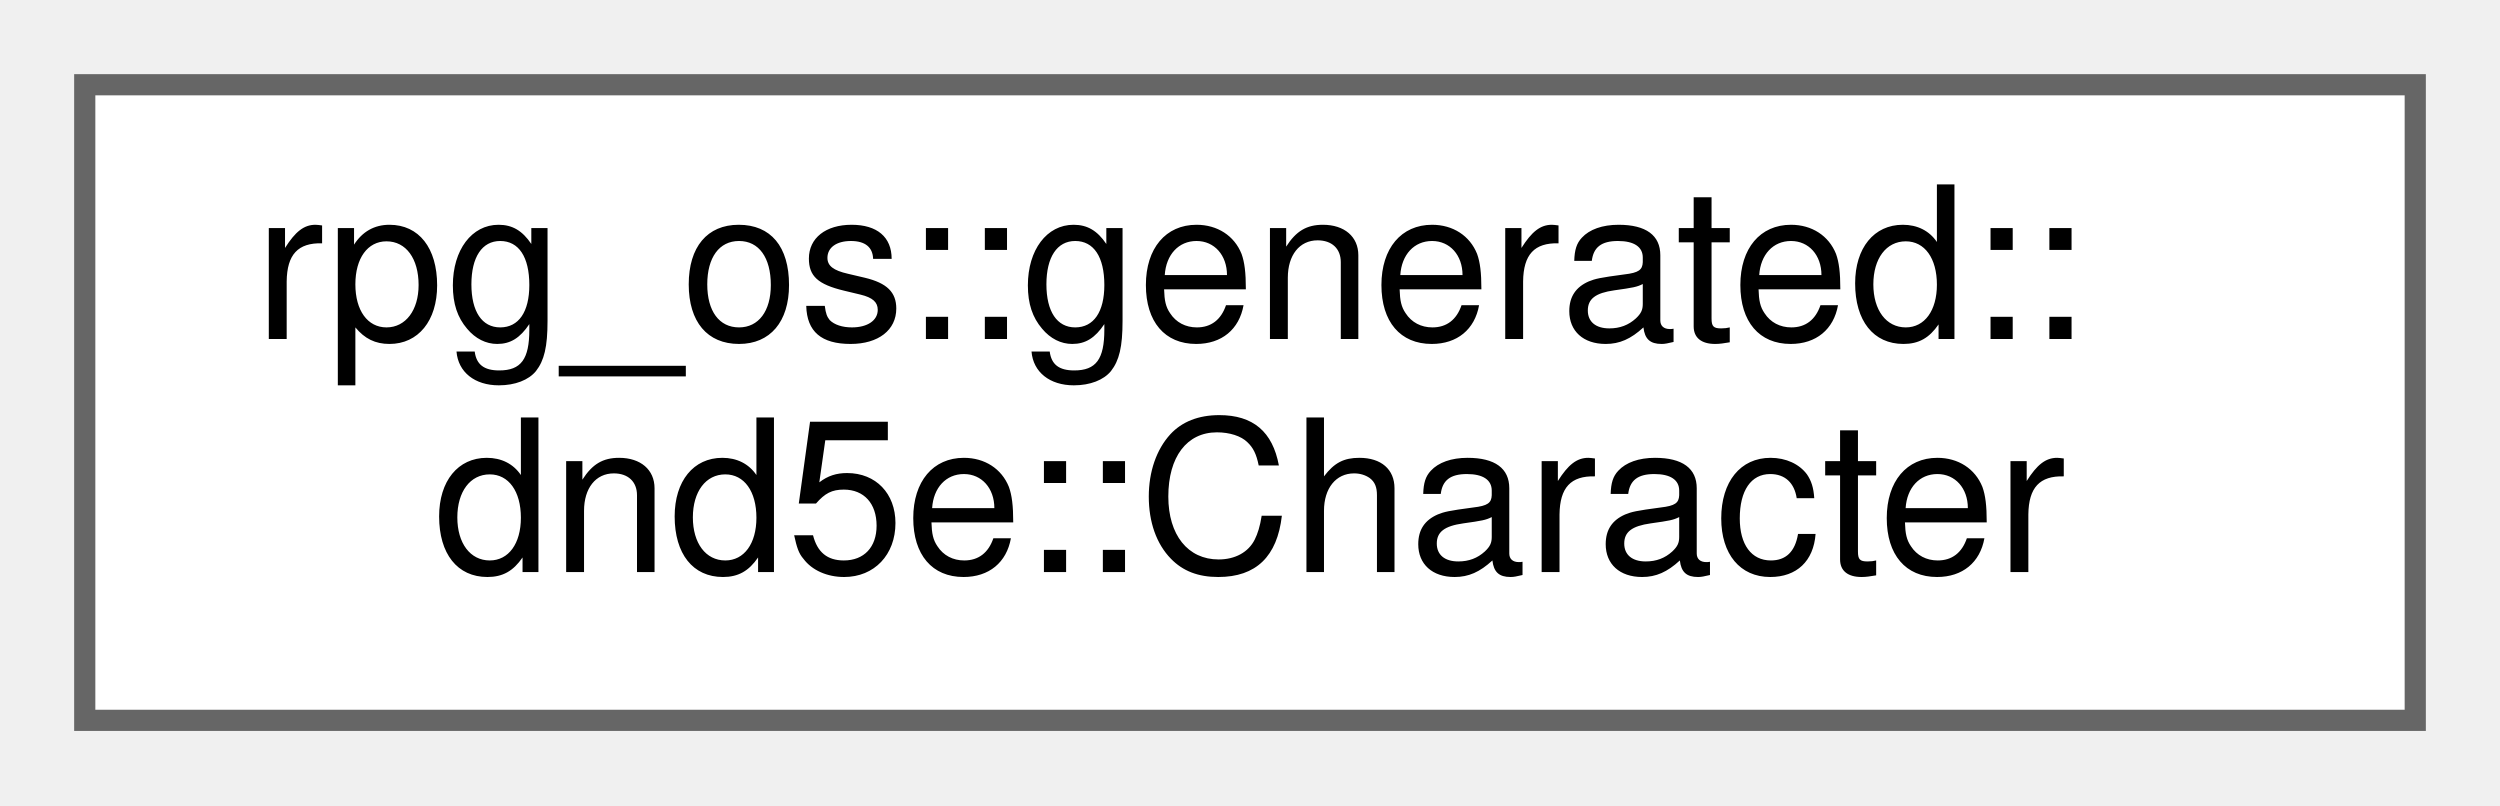
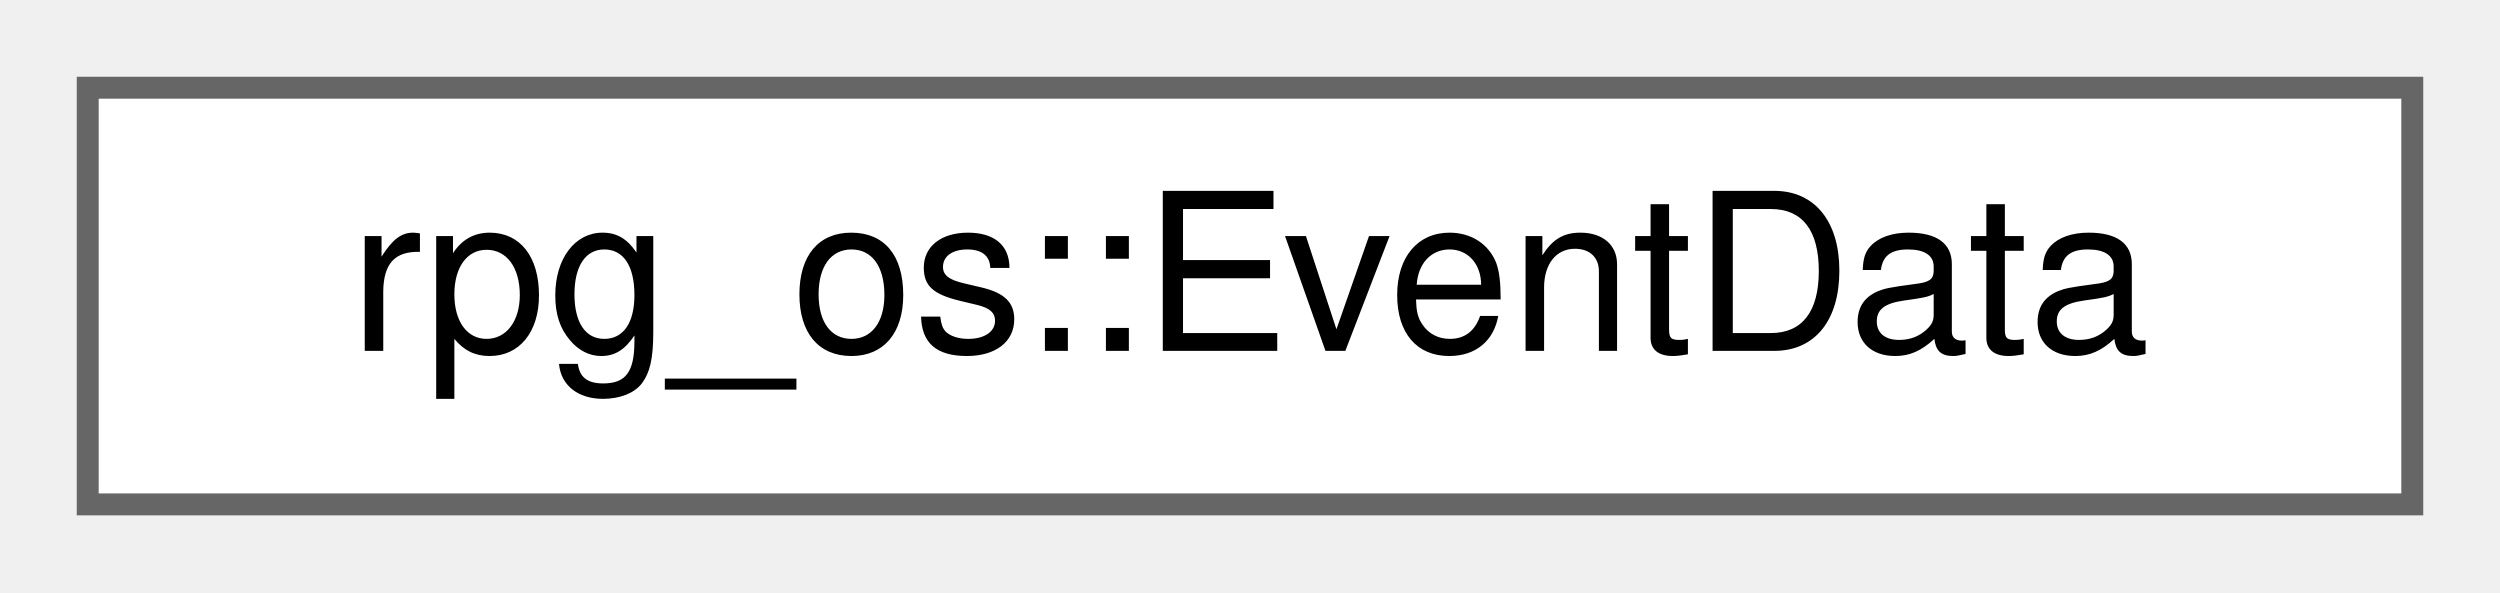
- <svg xmlns="http://www.w3.org/2000/svg" xmlns:xlink="http://www.w3.org/1999/xlink" width="118pt" height="38pt" viewBox="0.00 0.00 118.00 38.00">
-   <g id="graph0" class="graph" transform="scale(1 1) rotate(0) translate(4 34)">
+ <svg xmlns="http://www.w3.org/2000/svg" xmlns:xlink="http://www.w3.org/1999/xlink" width="114pt" height="27pt" viewBox="0.00 0.00 114.00 27.00">
+   <g id="graph0" class="graph" transform="scale(1 1) rotate(0) translate(4 23)">
    <g id="Node000000" class="node">
      <g id="a_Node000000">
-         <a xlink:href="classrpg__os_1_1generated_1_1dnd5e_1_1Character.html" target="_top" xlink:title=" ">
-           <polygon fill="white" stroke="#666666" points="110,-30 0,-30 0,0 110,0 110,-30" />
-           <text text-anchor="start" x="8" y="-18" font-family="Helvetica,sans-Serif" font-size="10.00">rpg_os::generated::</text>
-           <text text-anchor="middle" x="55" y="-7" font-family="Helvetica,sans-Serif" font-size="10.00">dnd5e::Character</text>
+         <a xlink:href="structrpg__os_1_1EventData.html" target="_top" xlink:title=" ">
+           <polygon fill="white" stroke="#666666" points="106,-19 0,-19 0,0 106,0 106,-19" />
+           <text text-anchor="middle" x="53" y="-7" font-family="Helvetica,sans-Serif" font-size="10.00">rpg_os::EventData</text>
        </a>
      </g>
    </g>
  </g>
</svg>
